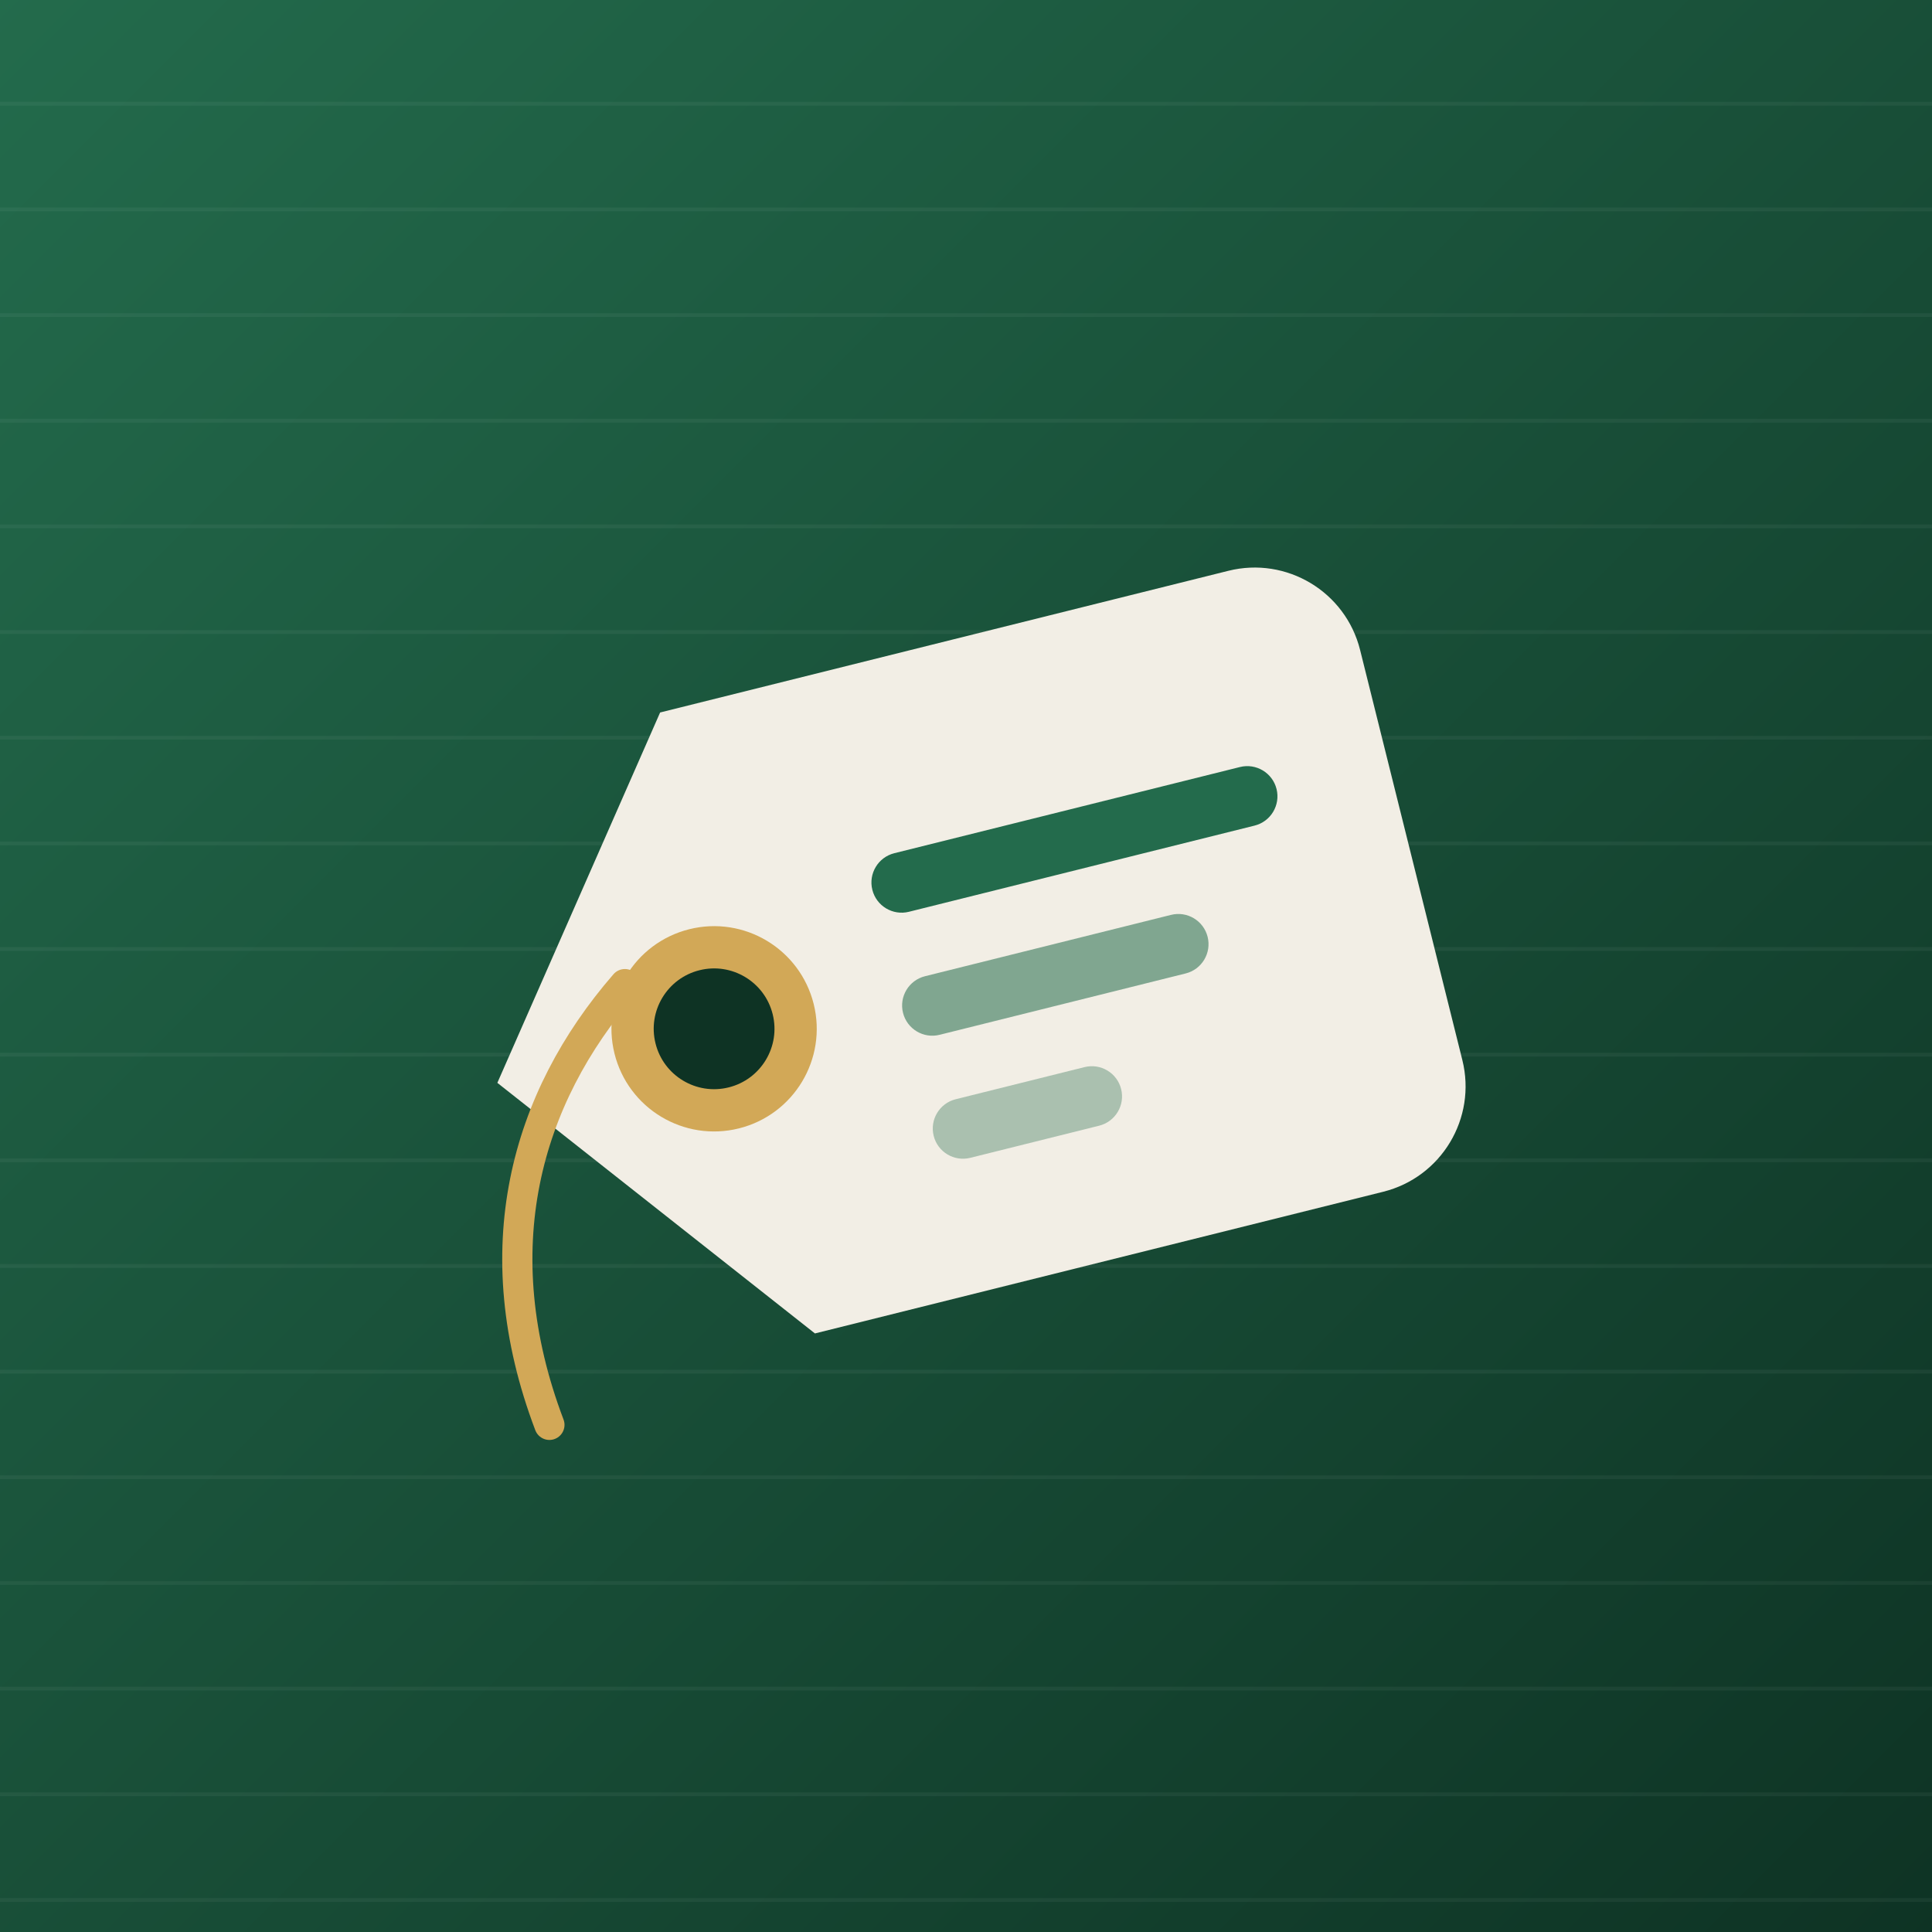
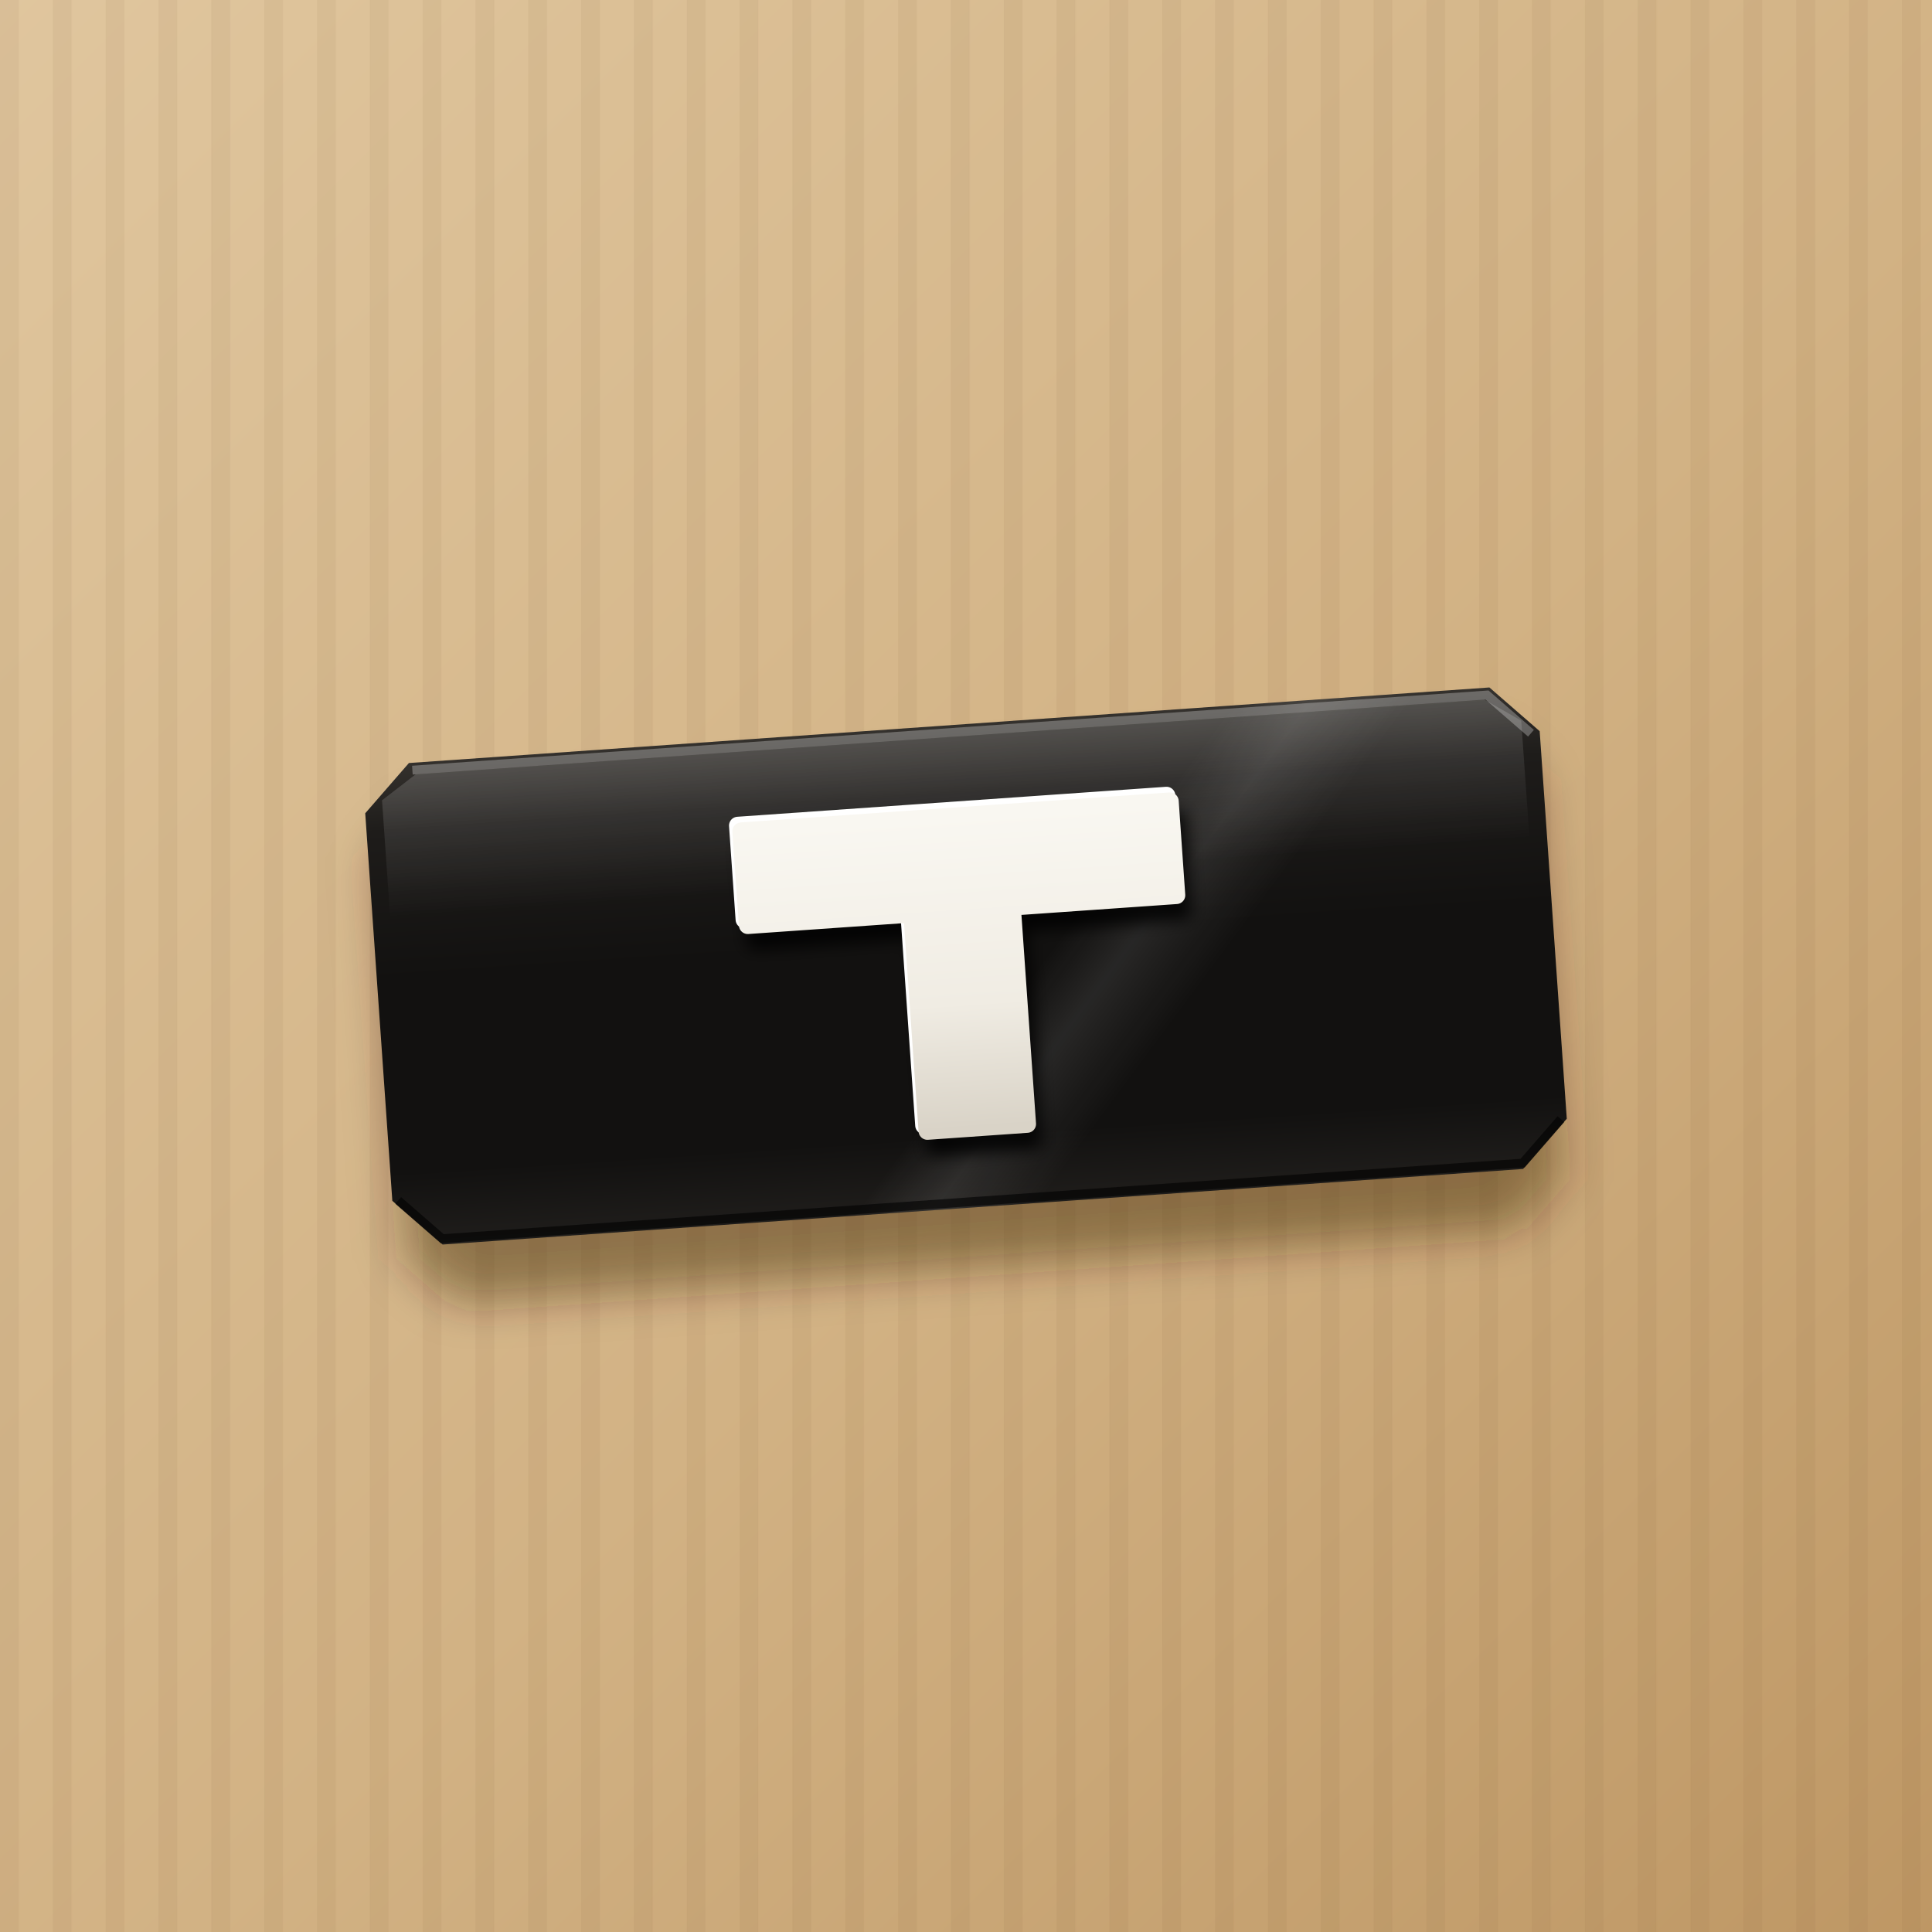
<svg xmlns="http://www.w3.org/2000/svg" viewBox="0 0 512 512">
  <defs>
-     <linearGradient id="bg" x1="0" y1="0" x2="1" y2="1">
-       <stop offset="0" stop-color="#236B4C" />
-       <stop offset="1" stop-color="#0E3324" />
+     <linearGradient id="kraft" x1="0" y1="0" x2="1" y2="1">
+       <stop offset="0" stop-color="#E0C69E" />
+       <stop offset="0.55" stop-color="#D2B284" />
+       <stop offset="1" stop-color="#BE9764" />
    </linearGradient>
-     <pattern id="rule" width="512" height="28" patternUnits="userSpaceOnUse">
-       <rect y="27" width="512" height="1" fill="#FFFFFF" fill-opacity="0.05" />
+     <pattern id="flute" width="14" height="512" patternUnits="userSpaceOnUse">
+       <rect width="5" height="512" fill="#6B4A22" fill-opacity="0.06" />
    </pattern>
+     <linearGradient id="tape" x1="0" y1="0" x2="0" y2="1">
+       <stop offset="0" stop-color="#34312D" />
+       <stop offset="0.14" stop-color="#1E1C1A" />
+       <stop offset="0.45" stop-color="#121110" />
+       <stop offset="0.85" stop-color="#121110" />
+       <stop offset="1" stop-color="#1F1D1B" />
+     </linearGradient>
+     <linearGradient id="sheen" x1="0" y1="0" x2="0" y2="1">
+       <stop offset="0" stop-color="#FFFFFF" stop-opacity="0.16" />
+       <stop offset="1" stop-color="#FFFFFF" stop-opacity="0" />
+     </linearGradient>
+     <linearGradient id="gloss" x1="0" y1="0" x2="1" y2="0.35">
+       <stop offset="0" stop-color="#FFFFFF" stop-opacity="0" />
+       <stop offset="0.66" stop-color="#FFFFFF" stop-opacity="0" />
+       <stop offset="0.72" stop-color="#FFFFFF" stop-opacity="0.09" />
+       <stop offset="0.8" stop-color="#FFFFFF" stop-opacity="0" />
+     </linearGradient>
+     <linearGradient id="letter" x1="0" y1="0" x2="0" y2="1">
+       <stop offset="0" stop-color="#F9F7F1" />
+       <stop offset="0.6" stop-color="#F0ECE3" />
+       <stop offset="1" stop-color="#D9D3C7" />
+     </linearGradient>
+     <filter id="soft" x="-10%" y="-30%" width="120%" height="160%">
+       <feGaussianBlur stdDeviation="8" />
+     </filter>
+     <filter id="dent" x="-10%" y="-10%" width="120%" height="120%">
+       <feGaussianBlur stdDeviation="2.5" />
+     </filter>
  </defs>
-   <rect width="512" height="512" fill="url(#bg)" />
-   <rect width="512" height="512" fill="url(#rule)" />
-   <g transform="translate(256 256) scale(0.8) translate(-256 -256)">
-     <g transform="rotate(-14 256 256)">
-       <path d="M178 150 H372 a36 36 0 0 1 36 36 V326 a36 36 0 0 1 -36 36 H178 L96 256 Z" fill="#F2EEE5" />
-       <circle cx="170" cy="256" r="27" fill="#0E3324" />
-       <circle cx="170" cy="256" r="27" fill="none" stroke="#D2A857" stroke-width="14" />
-       <rect x="232" y="214" width="138" height="20" rx="10" fill="#236B4C" />
-       <rect x="232" y="256" width="104" height="20" rx="10" fill="#236B4C" fill-opacity="0.55" />
-       <rect x="232" y="298" width="64" height="20" rx="10" fill="#236B4C" fill-opacity="0.35" />
+   <rect width="512" height="512" fill="url(#kraft)" />
+   <rect width="512" height="512" fill="url(#flute)" />
+   <g transform="translate(256 256) scale(0.78) translate(-256 -256)">
+     <g transform="rotate(-4 256 256)">
+       <path d="M60 196 L76 180 H436 L452 196 V332 L436 348 H76 L60 332 Z" fill="#3A2610" fill-opacity="0.45" filter="url(#soft)" transform="translate(0 10)" />
+       <path d="M56 190 L72 174 H440 L456 190 V322 L440 338 H72 L56 322 Z" fill="url(#tape)" />
+       <path d="M62 186 L74 178 H438 L450 186 V226 H62 Z" fill="url(#sheen)" />
+       <path d="M56 190 L72 174 H440 L456 190 V322 L440 338 H72 L56 322 Z" fill="url(#gloss)" />
+       <path d="M73 176.5 H439 L453 190.5" fill="none" stroke="#FFFFFF" stroke-opacity="0.28" stroke-width="3" />
+       <path d="M58 322 L72 336 H440 L454 322" fill="none" stroke="#000000" stroke-opacity="0.6" stroke-width="3" />
+       <path d="M183 205 H329 V237 H273 V311 H239 V237 H183 Z" fill="#000000" fill-opacity="0.7" stroke="#000000" stroke-opacity="0.7" stroke-width="6" stroke-linejoin="round" filter="url(#dent)" transform="translate(2 6)" />
+       <path d="M183 205 H329 V237 H273 V311 H239 V237 H183 Z" fill="#FFFFFF" stroke="#FFFFFF" stroke-width="6" stroke-linejoin="round" transform="translate(-1 -2)" />
+       <path d="M183 205 H329 V237 H273 V311 H239 V237 H183 Z" fill="url(#letter)" stroke="url(#letter)" stroke-width="6" stroke-linejoin="round" />
    </g>
-     <path d="M143 262 C 110 300, 96 350, 118 408" fill="none" stroke="#D2A857" stroke-width="10" stroke-linecap="round" />
  </g>
</svg>
